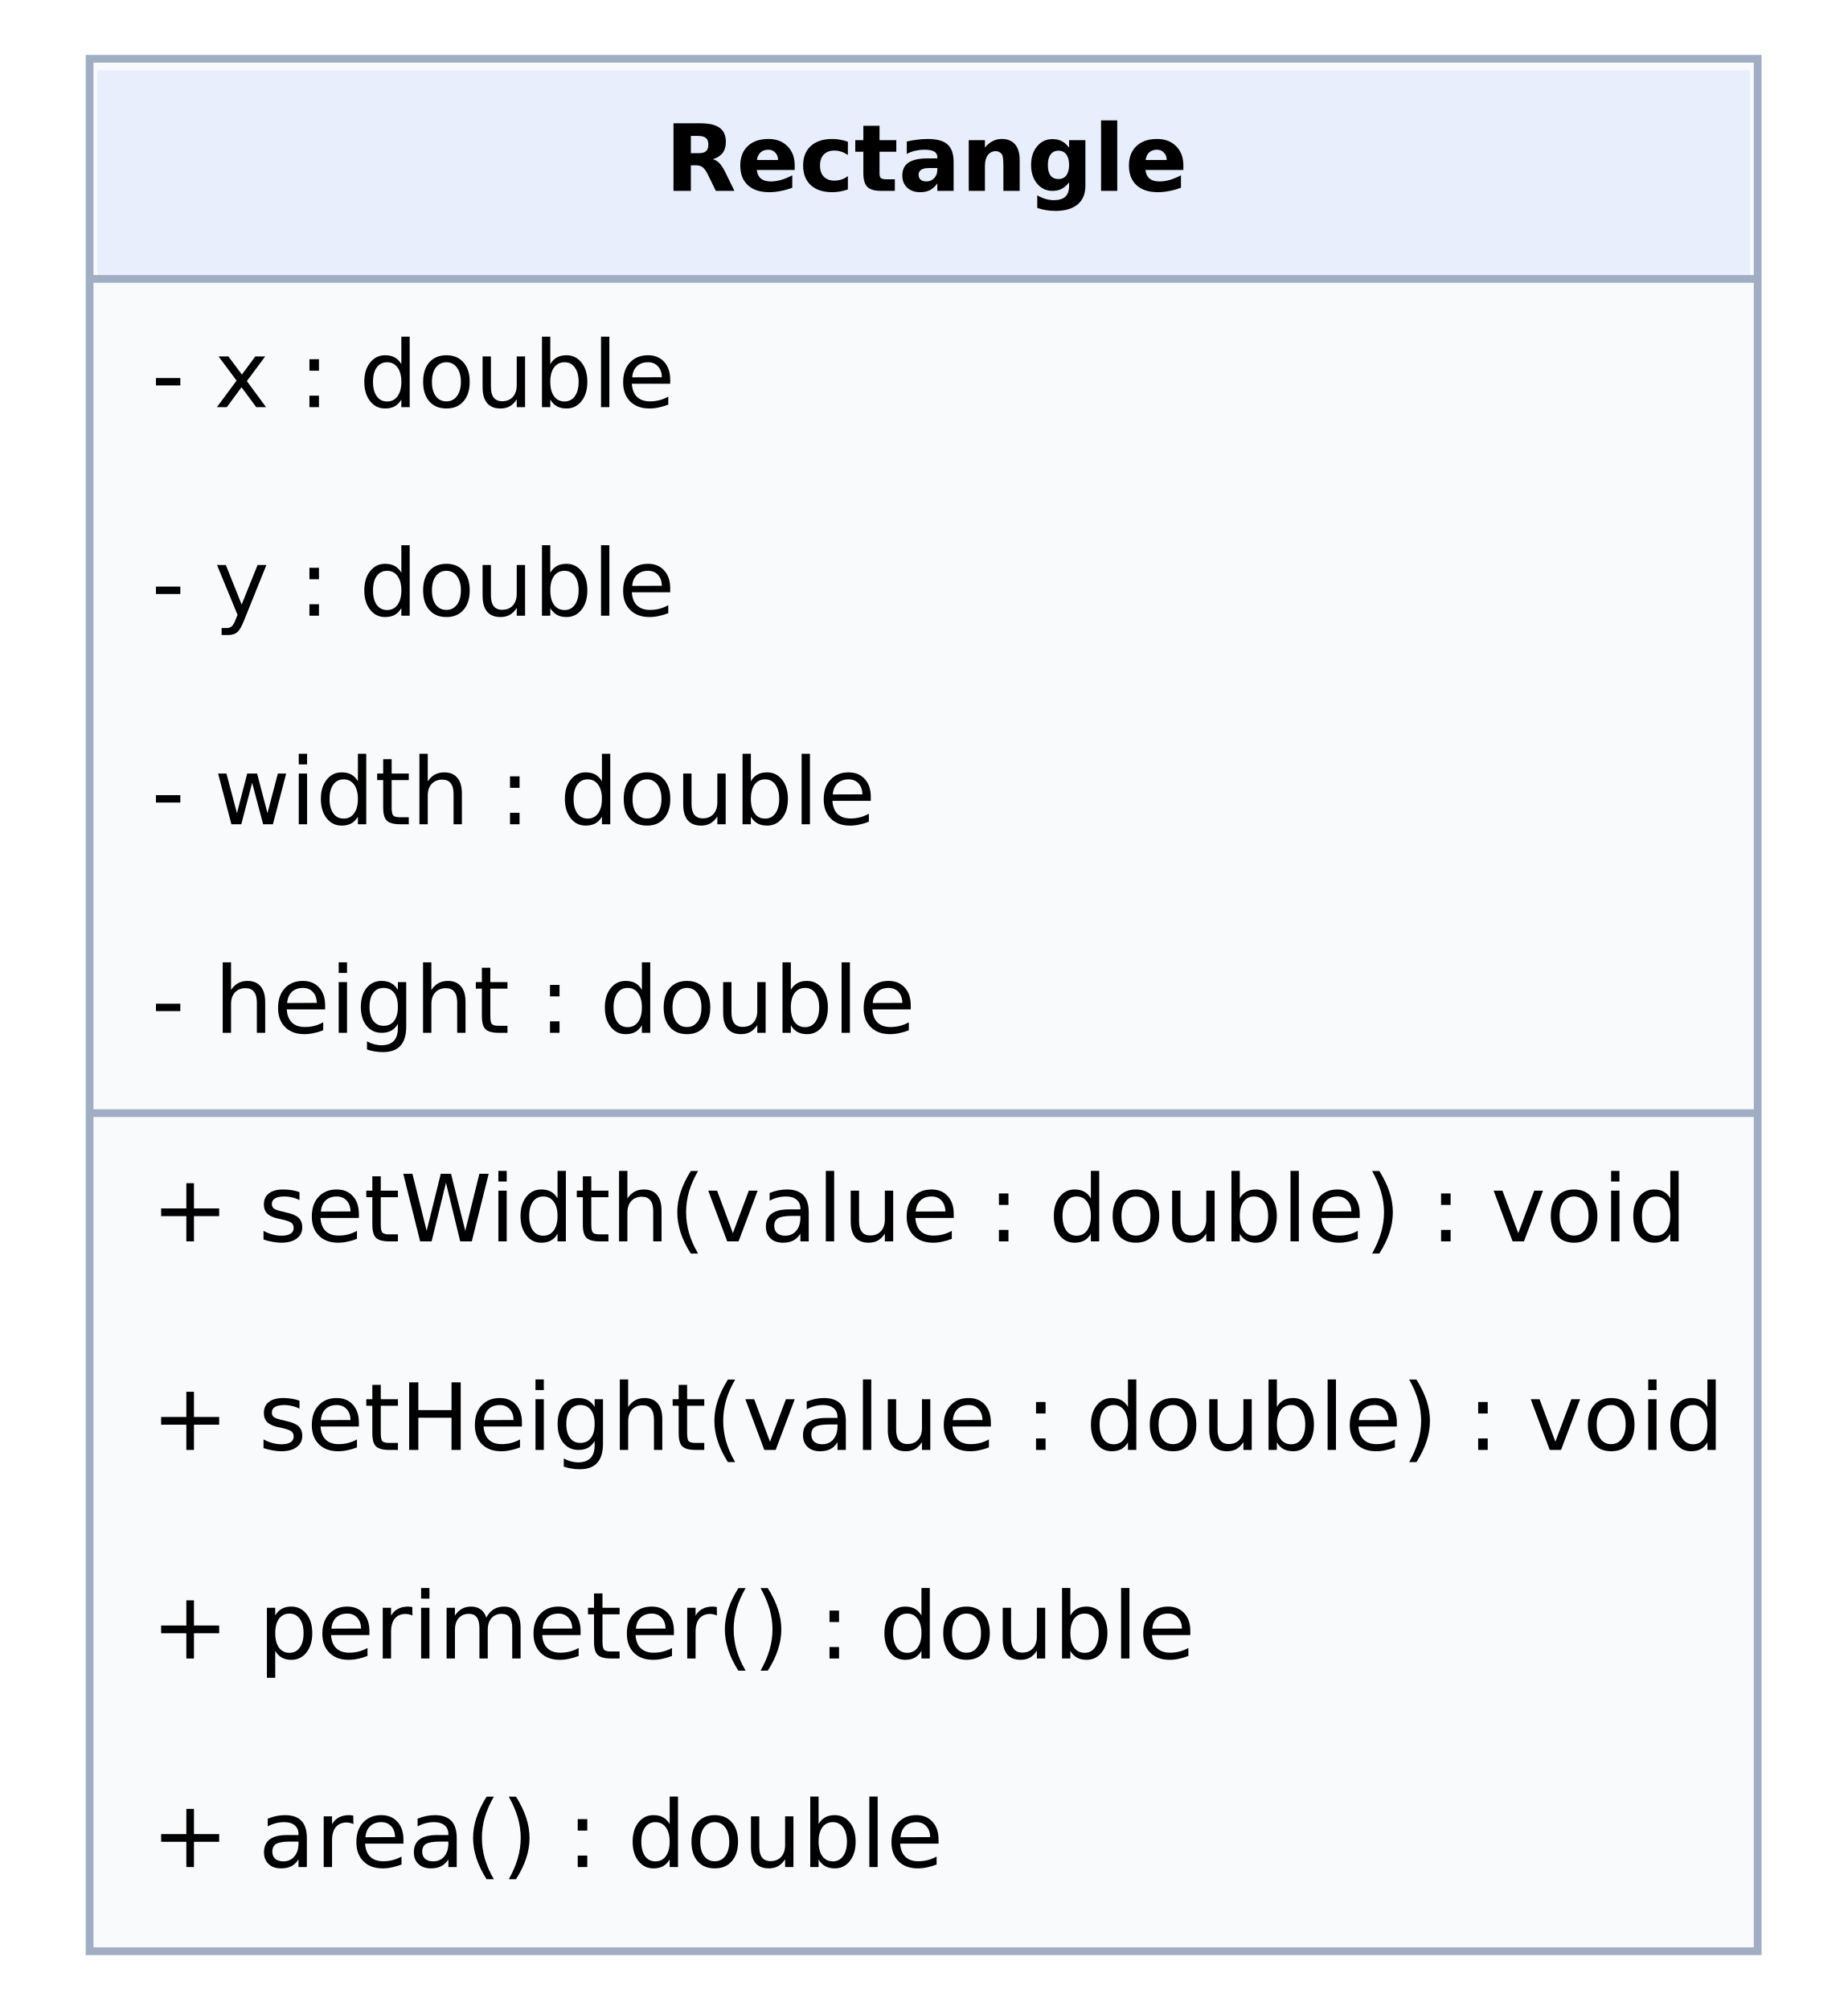
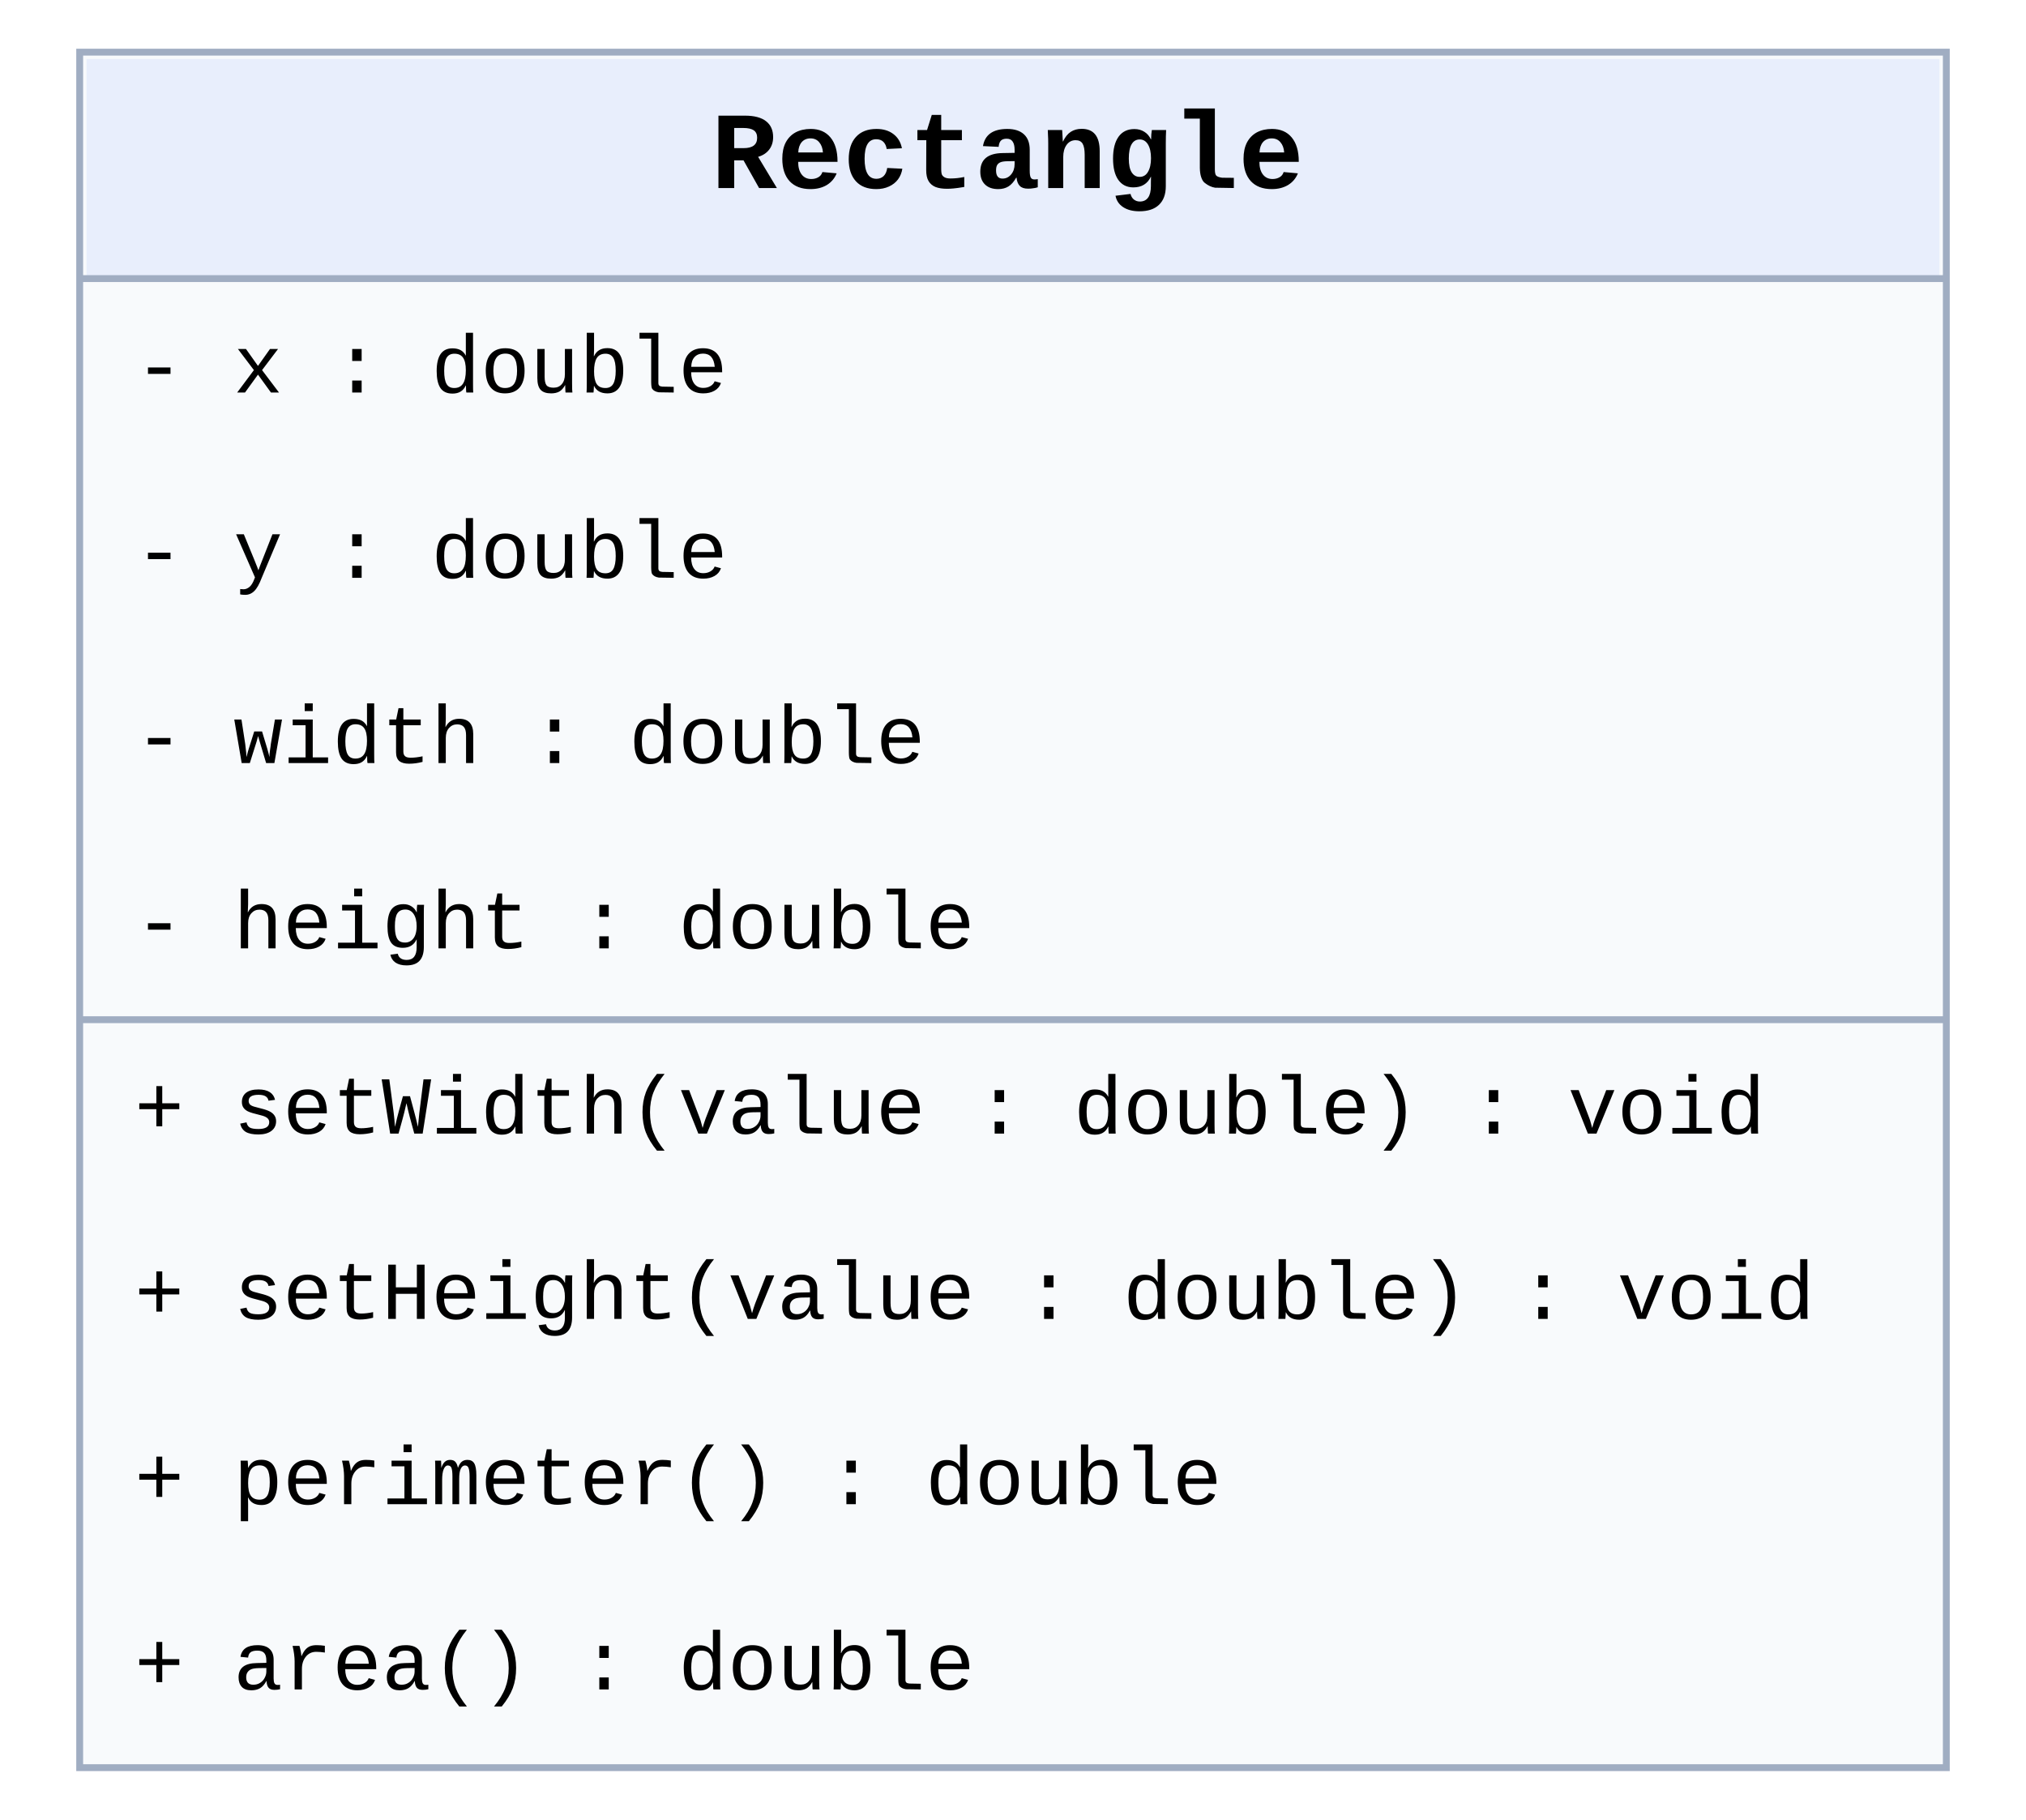
- <svg xmlns="http://www.w3.org/2000/svg" width="239pt" height="260pt" viewBox="0.00 0.00 239.20 260.20">
-   <g id="graph0" class="graph" transform="scale(1 1) rotate(0) translate(3.6 256.6)">
+ <svg xmlns="http://www.w3.org/2000/svg" width="295pt" height="265pt" viewBox="0.00 0.00 295.20 265.20">
+   <style type="text/css">text { font-family: ui-monospace, "SFMono-Regular", Menlo, Monaco, Consolas, "Liberation Mono", "Microsoft YaHei", "Noto Sans CJK SC", monospace; }</style>
+   <g id="graph0" class="graph" transform="scale(1 1) rotate(0) translate(3.6 261.6)">
    <g id="node1" class="node">
-       <polygon fill="#f8fafc" stroke="transparent" points="8,-4 8,-249 224,-249 224,-4 8,-4" />
-       <polygon fill="#e8eefc" stroke="transparent" points="9,-220.5 9,-247.5 223,-247.5 223,-220.5 9,-220.5" />
-       <text text-anchor="start" x="82.5" y="-231.9" font-family="DejaVu Sans" font-weight="bold" font-size="12.00">Rectangle</text>
-       <text text-anchor="start" x="16" y="-203.9" font-family="DejaVu Sans" font-size="12.00">- x : double</text>
-       <text text-anchor="start" x="16" y="-176.9" font-family="DejaVu Sans" font-size="12.00">- y : double</text>
-       <text text-anchor="start" x="16" y="-149.9" font-family="DejaVu Sans" font-size="12.00">- width : double</text>
-       <text text-anchor="start" x="16" y="-122.9" font-family="DejaVu Sans" font-size="12.00">- height : double</text>
-       <text text-anchor="start" x="16" y="-95.9" font-family="DejaVu Sans" font-size="12.00">+ setWidth(value : double) : void</text>
-       <text text-anchor="start" x="16" y="-68.9" font-family="DejaVu Sans" font-size="12.00">+ setHeight(value : double) : void</text>
-       <text text-anchor="start" x="16" y="-41.9" font-family="DejaVu Sans" font-size="12.00">+ perimeter() : double</text>
-       <text text-anchor="start" x="16" y="-14.9" font-family="DejaVu Sans" font-size="12.00">+ area() : double</text>
-       <polygon fill="#a0adc2" stroke="#a0adc2" points="8,-220.5 8,-220.5 224,-220.5 224,-220.5 8,-220.5" />
-       <polygon fill="#a0adc2" stroke="#a0adc2" points="8,-112.5 8,-112.5 224,-112.5 224,-112.5 8,-112.5" />
-       <polygon fill="none" stroke="#a0adc2" points="8,-4 8,-249 224,-249 224,-4 8,-4" />
+       <polygon fill="#f8fafc" stroke="transparent" points="8,-4 8,-254 280,-254 280,-4 8,-4" />
+       <polygon fill="#e8eefc" stroke="transparent" points="9,-221 9,-253 279,-253 279,-221 9,-221" />
+       <text text-anchor="start" x="100" y="-234.2" font-family="Liberation Mono" font-weight="bold" font-size="16.00">Rectangle</text>
+       <text text-anchor="start" x="16" y="-204.4" font-family="Liberation Mono" font-size="12.00">- x : double</text>
+       <text text-anchor="start" x="16" y="-177.4" font-family="Liberation Mono" font-size="12.00">- y : double</text>
+       <text text-anchor="start" x="16" y="-150.4" font-family="Liberation Mono" font-size="12.00">- width : double</text>
+       <text text-anchor="start" x="16" y="-123.4" font-family="Liberation Mono" font-size="12.00">- height : double</text>
+       <text text-anchor="start" x="16" y="-96.4" font-family="Liberation Mono" font-size="12.00">+ setWidth(value : double) : void</text>
+       <text text-anchor="start" x="16" y="-69.4" font-family="Liberation Mono" font-size="12.00">+ setHeight(value : double) : void</text>
+       <text text-anchor="start" x="16" y="-42.4" font-family="Liberation Mono" font-size="12.00">+ perimeter() : double</text>
+       <text text-anchor="start" x="16" y="-15.4" font-family="Liberation Mono" font-size="12.00">+ area() : double</text>
+       <polygon fill="#a0adc2" stroke="#a0adc2" points="8,-221 8,-221 280,-221 280,-221 8,-221" />
+       <polygon fill="#a0adc2" stroke="#a0adc2" points="8,-113 8,-113 280,-113 280,-113 8,-113" />
+       <polygon fill="none" stroke="#a0adc2" points="8,-4 8,-254 280,-254 280,-4 8,-4" />
    </g>
  </g>
</svg>
